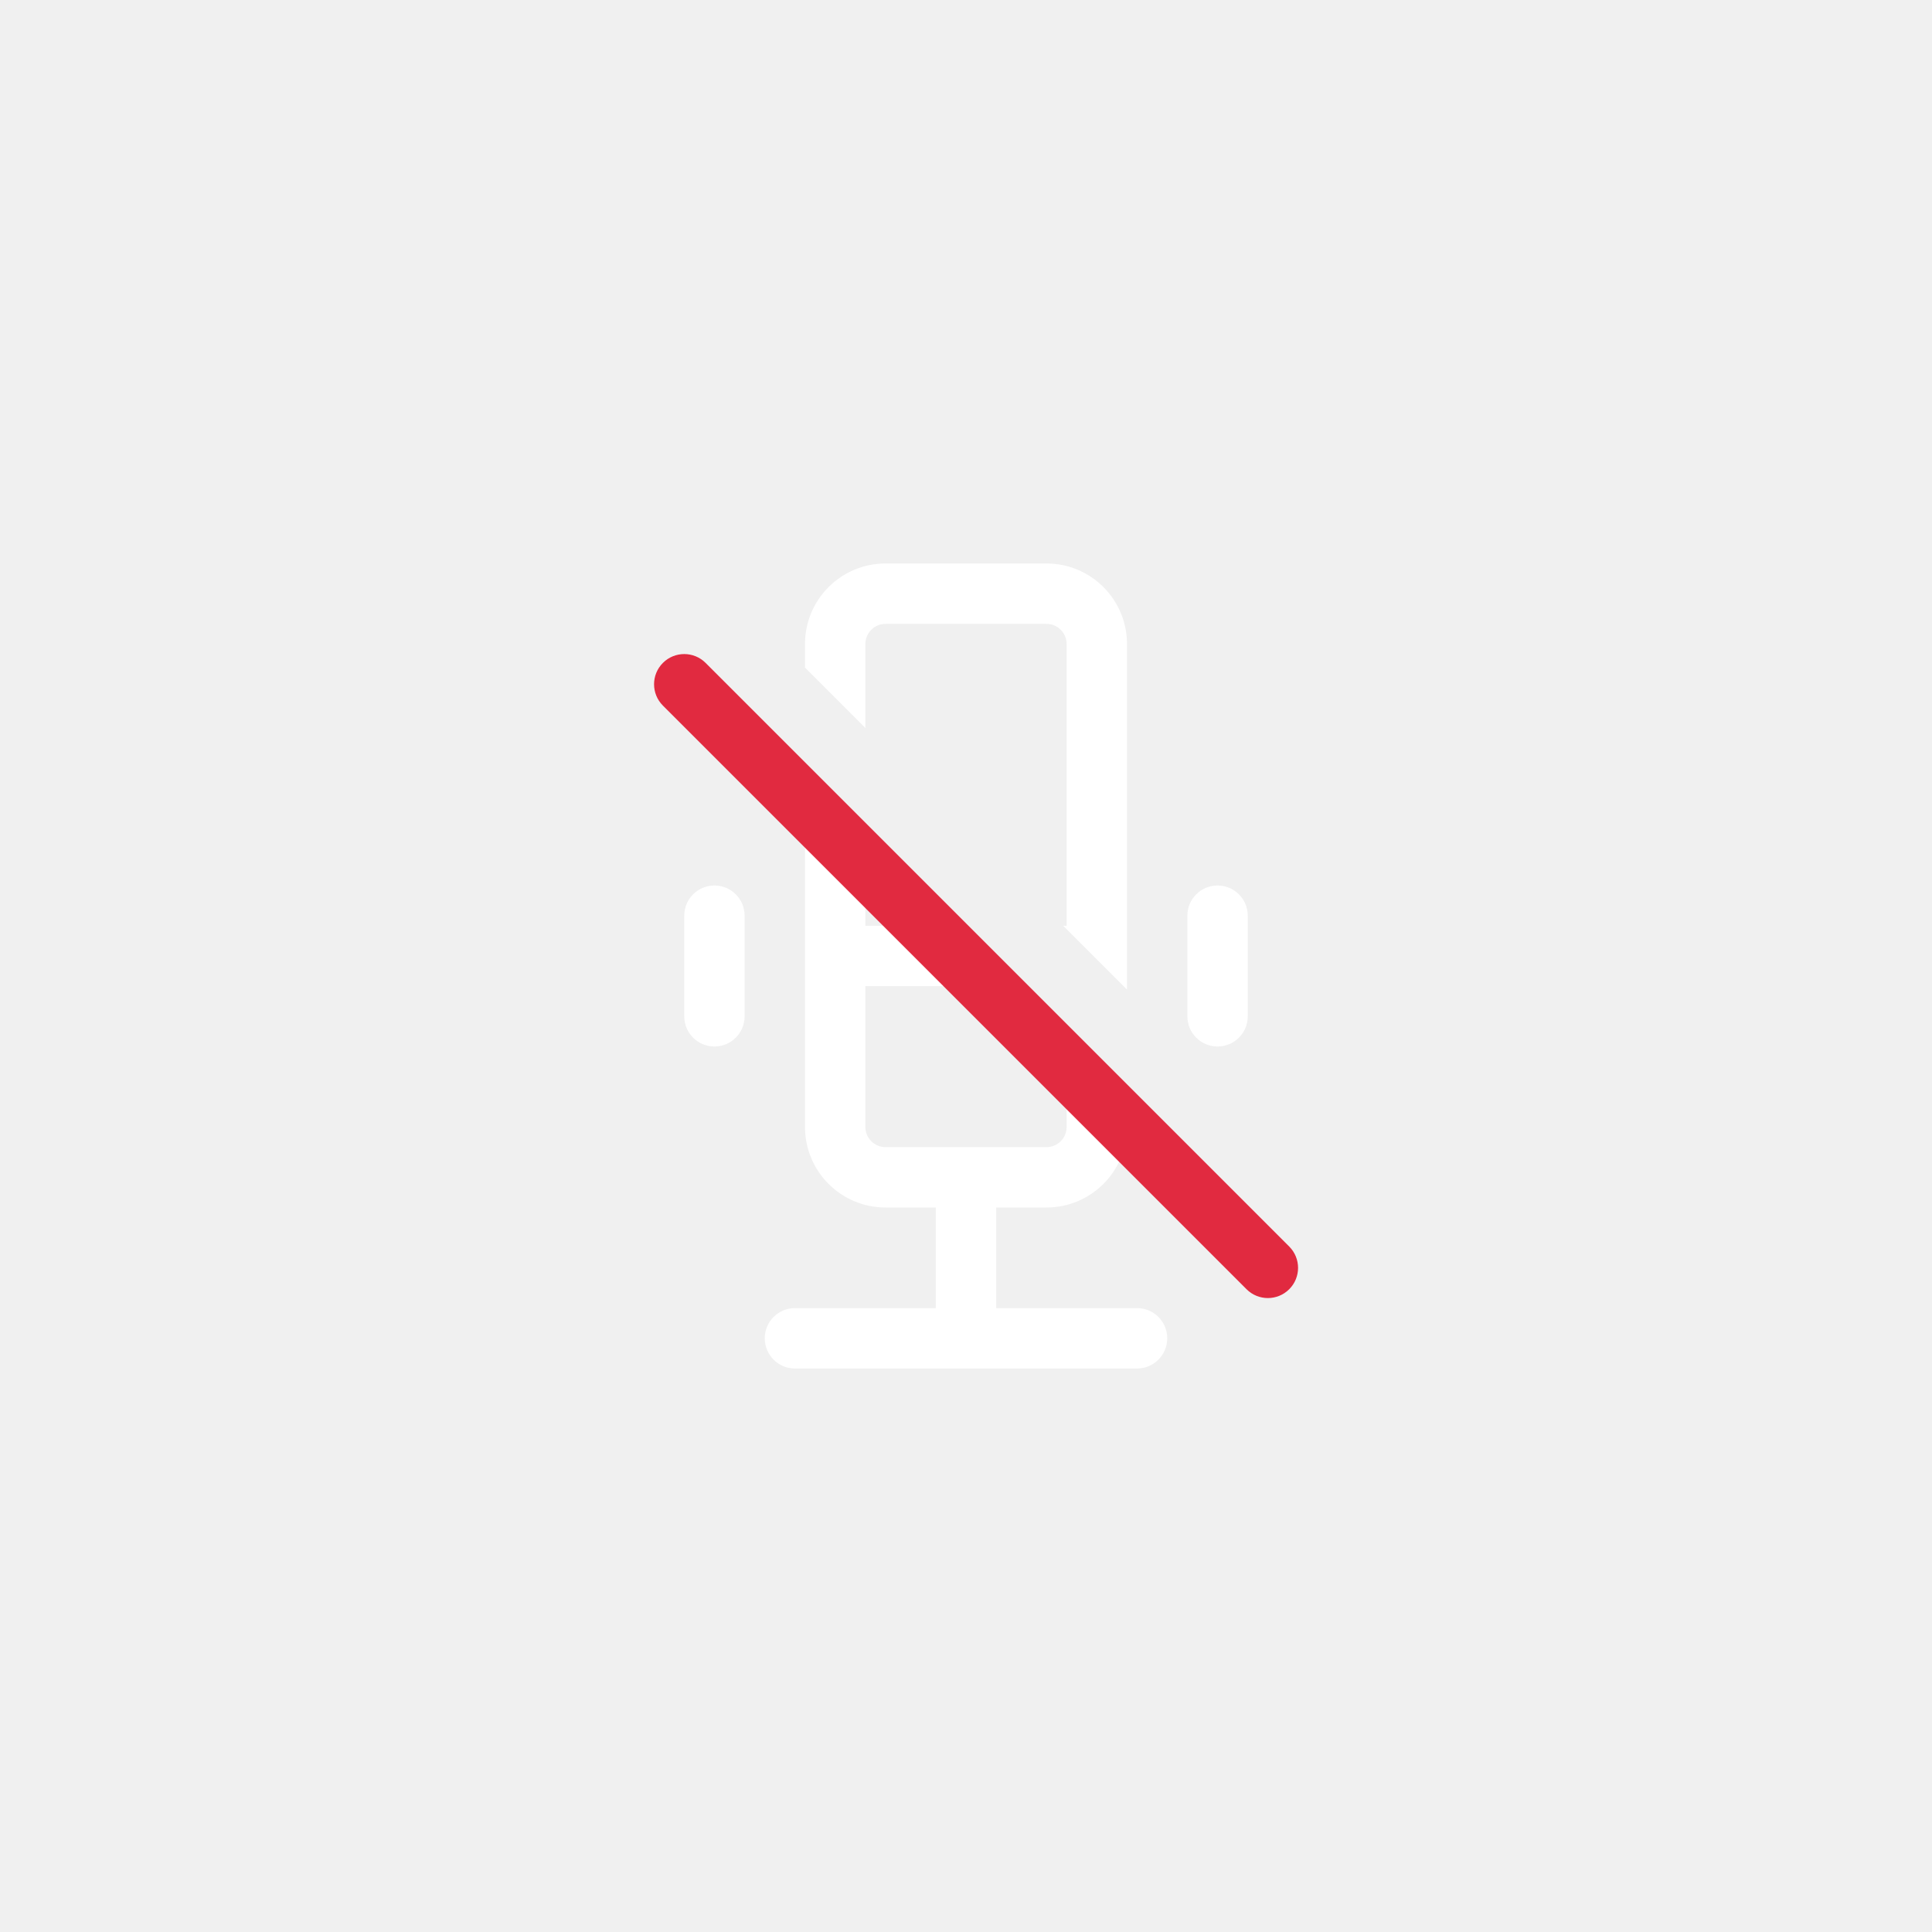
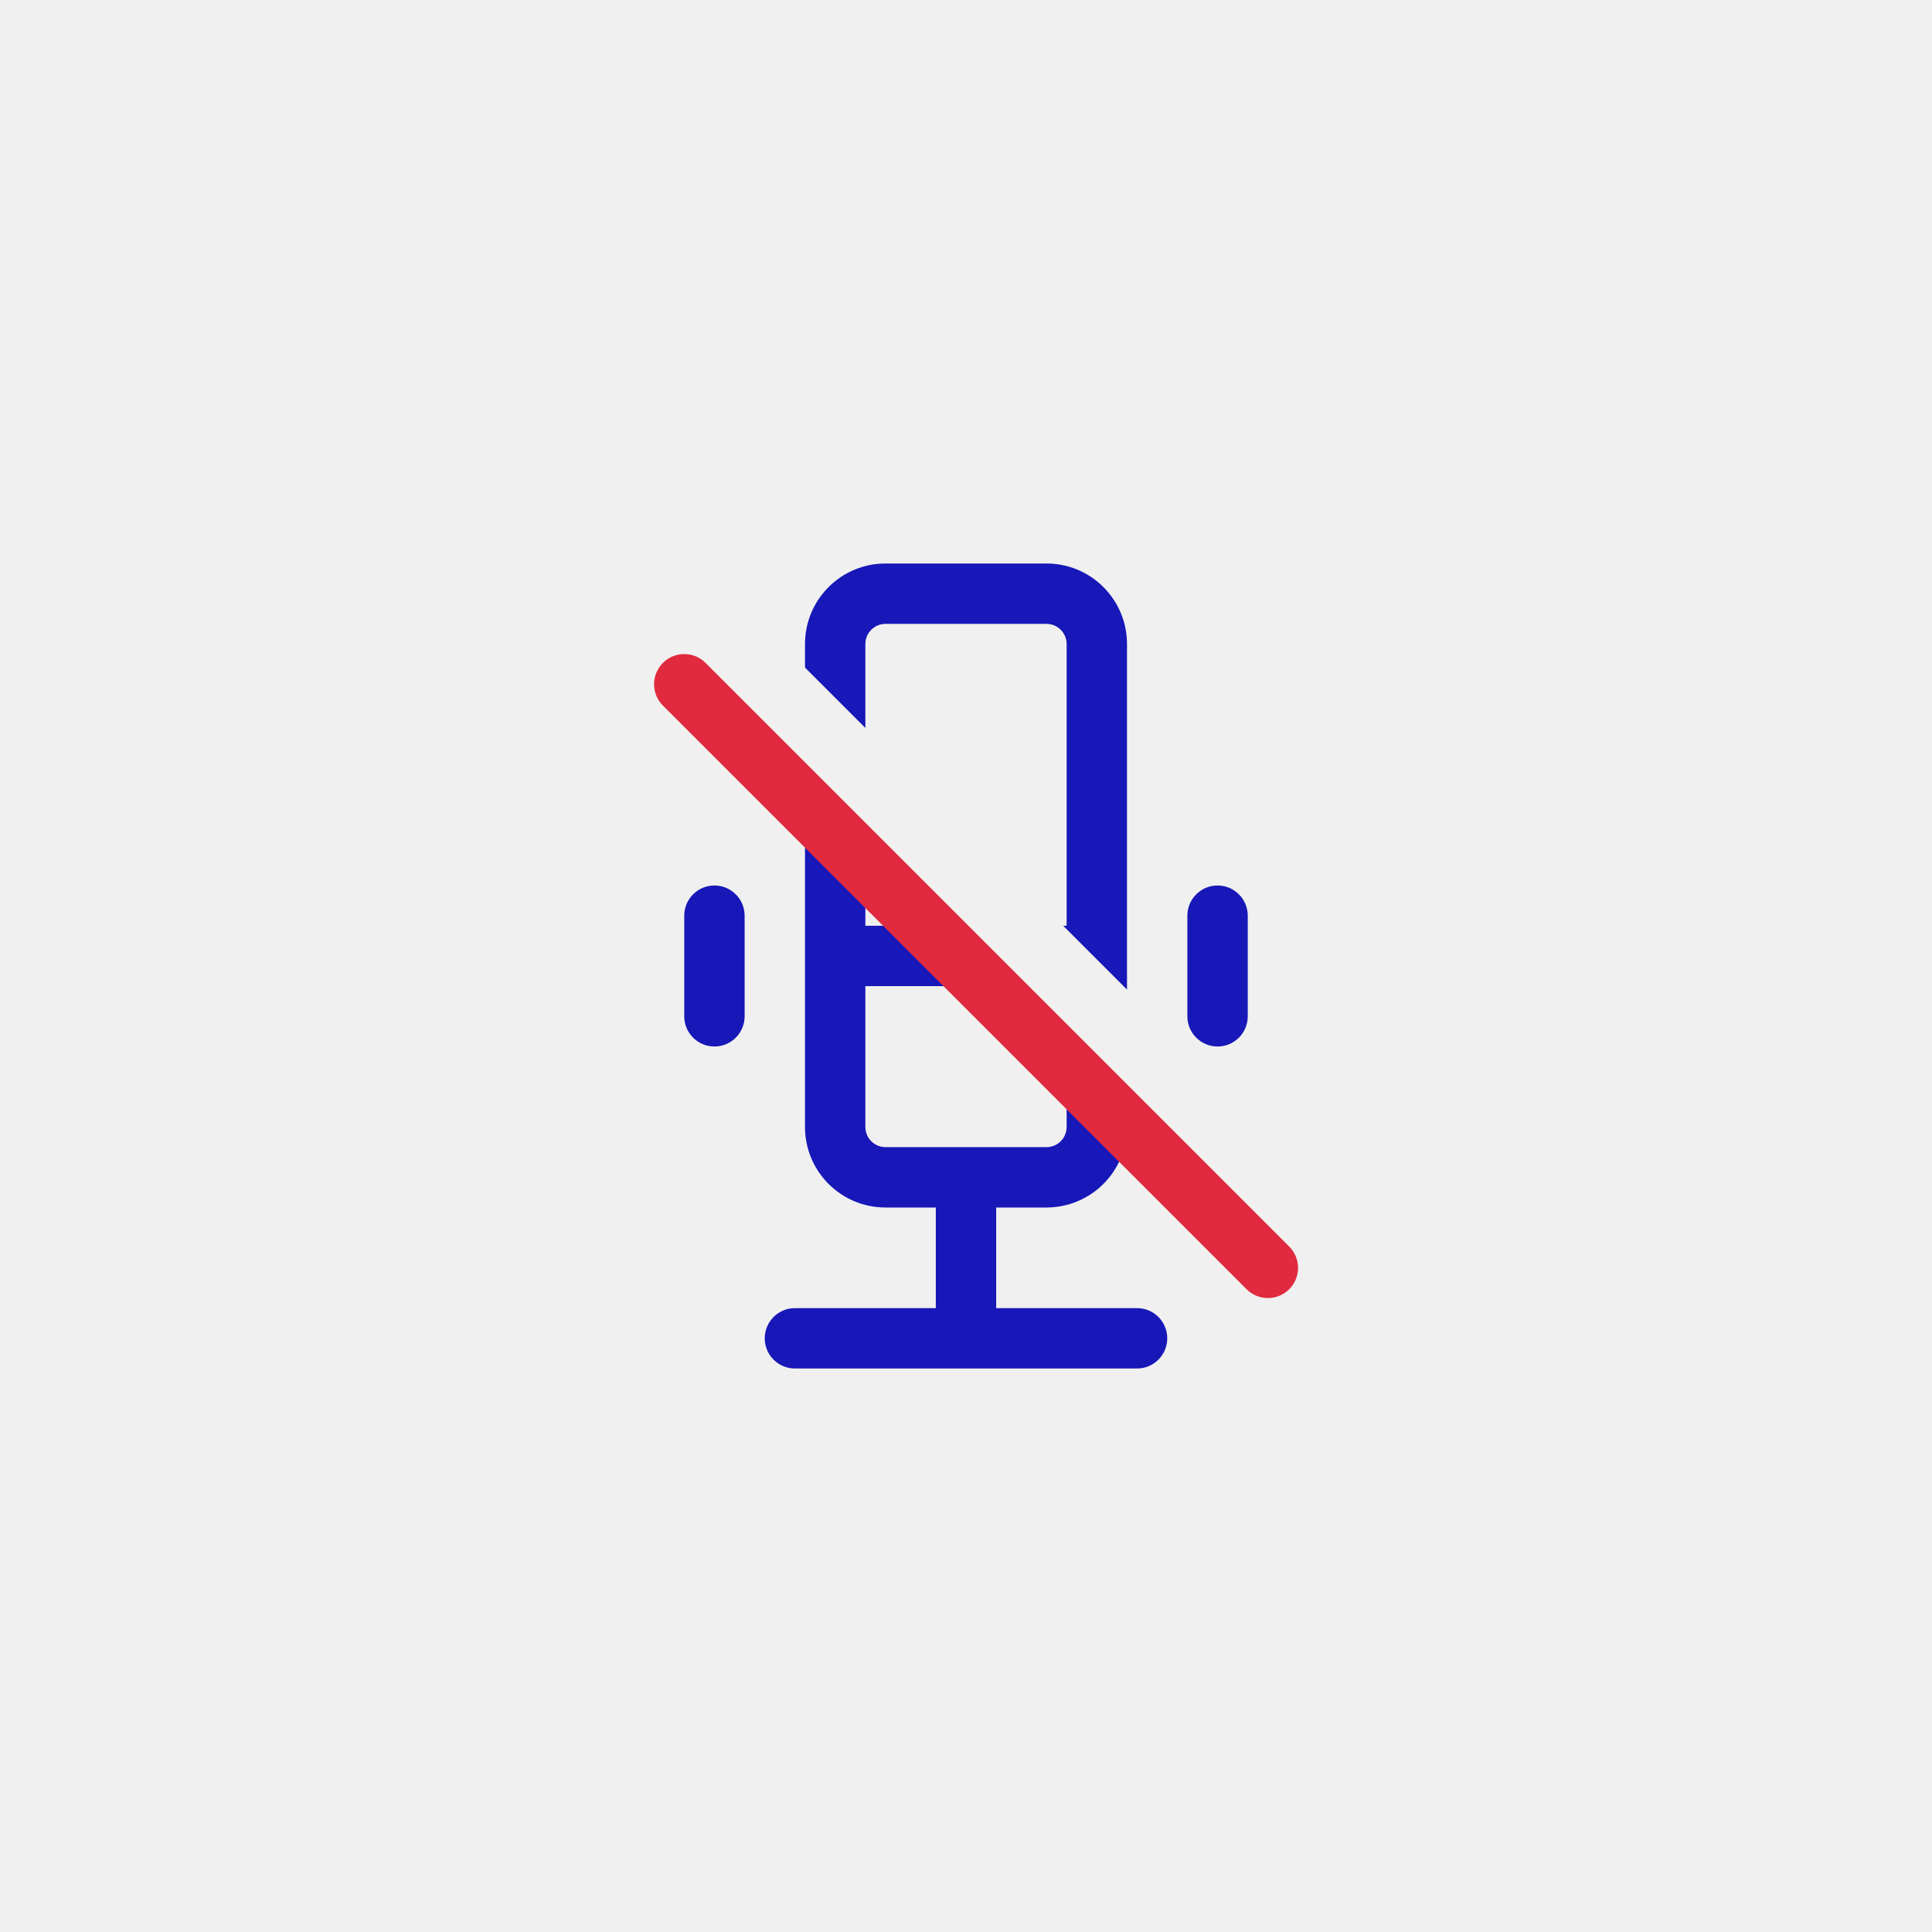
<svg xmlns="http://www.w3.org/2000/svg" width="144" height="144" viewBox="0 0 144 144" fill="none">
-   <path fill-rule="evenodd" clip-rule="evenodd" d="M60 48C60 44.686 62.686 42 66 42H78C81.314 42 84 44.686 84 48V73.757L79.243 69H79.5V48C79.5 47.172 78.828 46.5 78 46.5H66C65.172 46.5 64.5 47.172 64.5 48V54.257L60 49.757V48ZM60 58.243V84C60 87.314 62.686 90 66 90H69.75V97.5H59.25C58.007 97.5 57 98.507 57 99.75C57 100.993 58.007 102 59.25 102L84.75 102C85.993 102 87 100.993 87 99.75C87 98.507 85.993 97.5 84.75 97.5H74.25V90H78C81.314 90 84 87.314 84 84V82.243L79.5 77.743V84C79.5 84.828 78.828 85.5 78 85.5H66C65.172 85.5 64.5 84.828 64.5 84V73.5L75.257 73.5L70.757 69L64.5 69V62.743L60 58.243ZM53.25 66C54.493 66 55.5 67.007 55.5 68.25L55.5 75.75C55.5 76.993 54.493 78 53.25 78C52.007 78 51 76.993 51 75.75V68.25C51 67.007 52.007 66 53.25 66ZM90.75 66C91.993 66 93 67.007 93 68.25V75.75C93 76.993 91.993 78 90.75 78C89.507 78 88.5 76.993 88.5 75.75V68.25C88.5 67.007 89.507 66 90.75 66Z" fill="white" />
+   <path fill-rule="evenodd" clip-rule="evenodd" d="M60 48C60 44.686 62.686 42 66 42H78C81.314 42 84 44.686 84 48V73.757L79.243 69H79.5V48C79.5 47.172 78.828 46.5 78 46.5H66C65.172 46.5 64.5 47.172 64.5 48V54.257L60 49.757V48ZM60 58.243V84C60 87.314 62.686 90 66 90H69.75V97.5H59.25C58.007 97.5 57 98.507 57 99.75C57 100.993 58.007 102 59.25 102L84.75 102C85.993 102 87 100.993 87 99.75C87 98.507 85.993 97.5 84.75 97.5H74.25V90H78C81.314 90 84 87.314 84 84V82.243L79.5 77.743V84C79.5 84.828 78.828 85.5 78 85.5H66C65.172 85.5 64.5 84.828 64.5 84V73.5L75.257 73.5L70.757 69L64.5 69V62.743L60 58.243ZM53.25 66C54.493 66 55.5 67.007 55.5 68.25L55.5 75.75C55.5 76.993 54.493 78 53.25 78C52.007 78 51 76.993 51 75.75V68.25C51 67.007 52.007 66 53.25 66ZM90.75 66C91.993 66 93 67.007 93 68.25V75.75C93 76.993 91.993 78 90.75 78C89.507 78 88.5 76.993 88.5 75.75V68.25C88.5 67.007 89.507 66 90.75 66Z" fill="#1817B8" />
  <path fill-rule="evenodd" clip-rule="evenodd" d="M49.409 49.409C50.288 48.53 51.712 48.53 52.591 49.409L96.091 92.909C96.97 93.788 96.97 95.212 96.091 96.091C95.212 96.97 93.788 96.97 92.909 96.091L49.409 52.591C48.53 51.712 48.53 50.288 49.409 49.409Z" fill="#E12A40" />
</svg>
